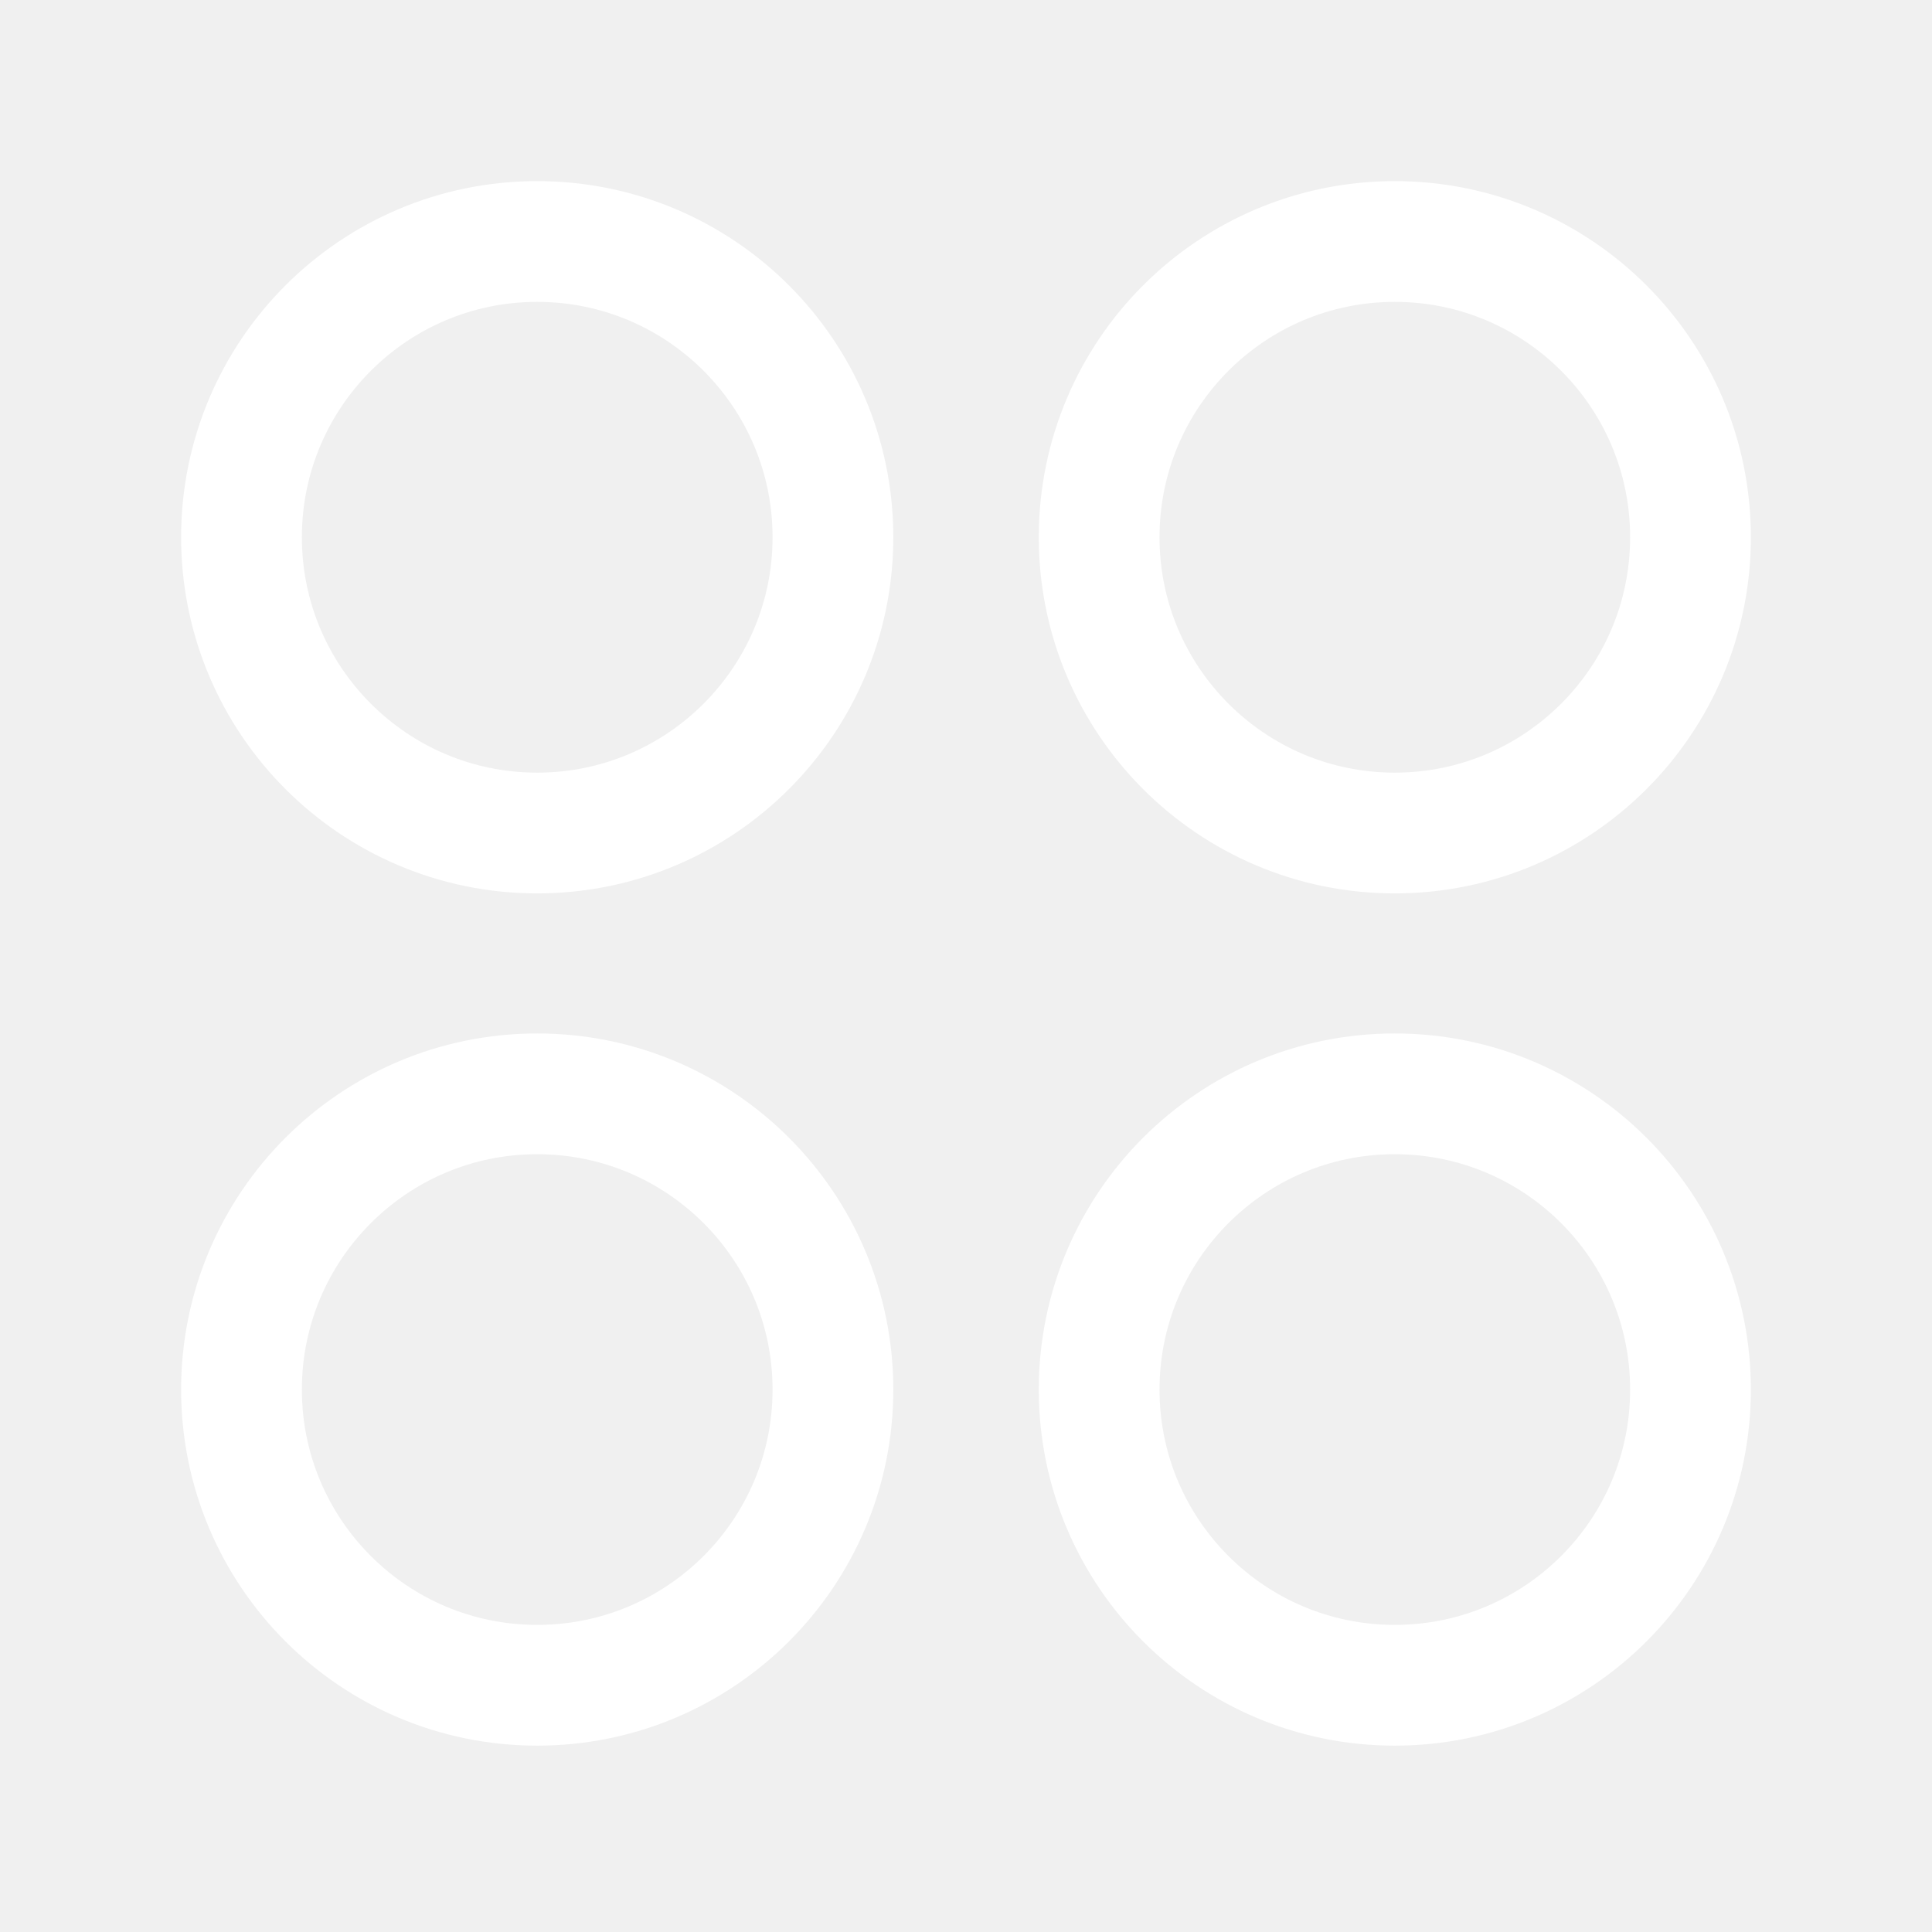
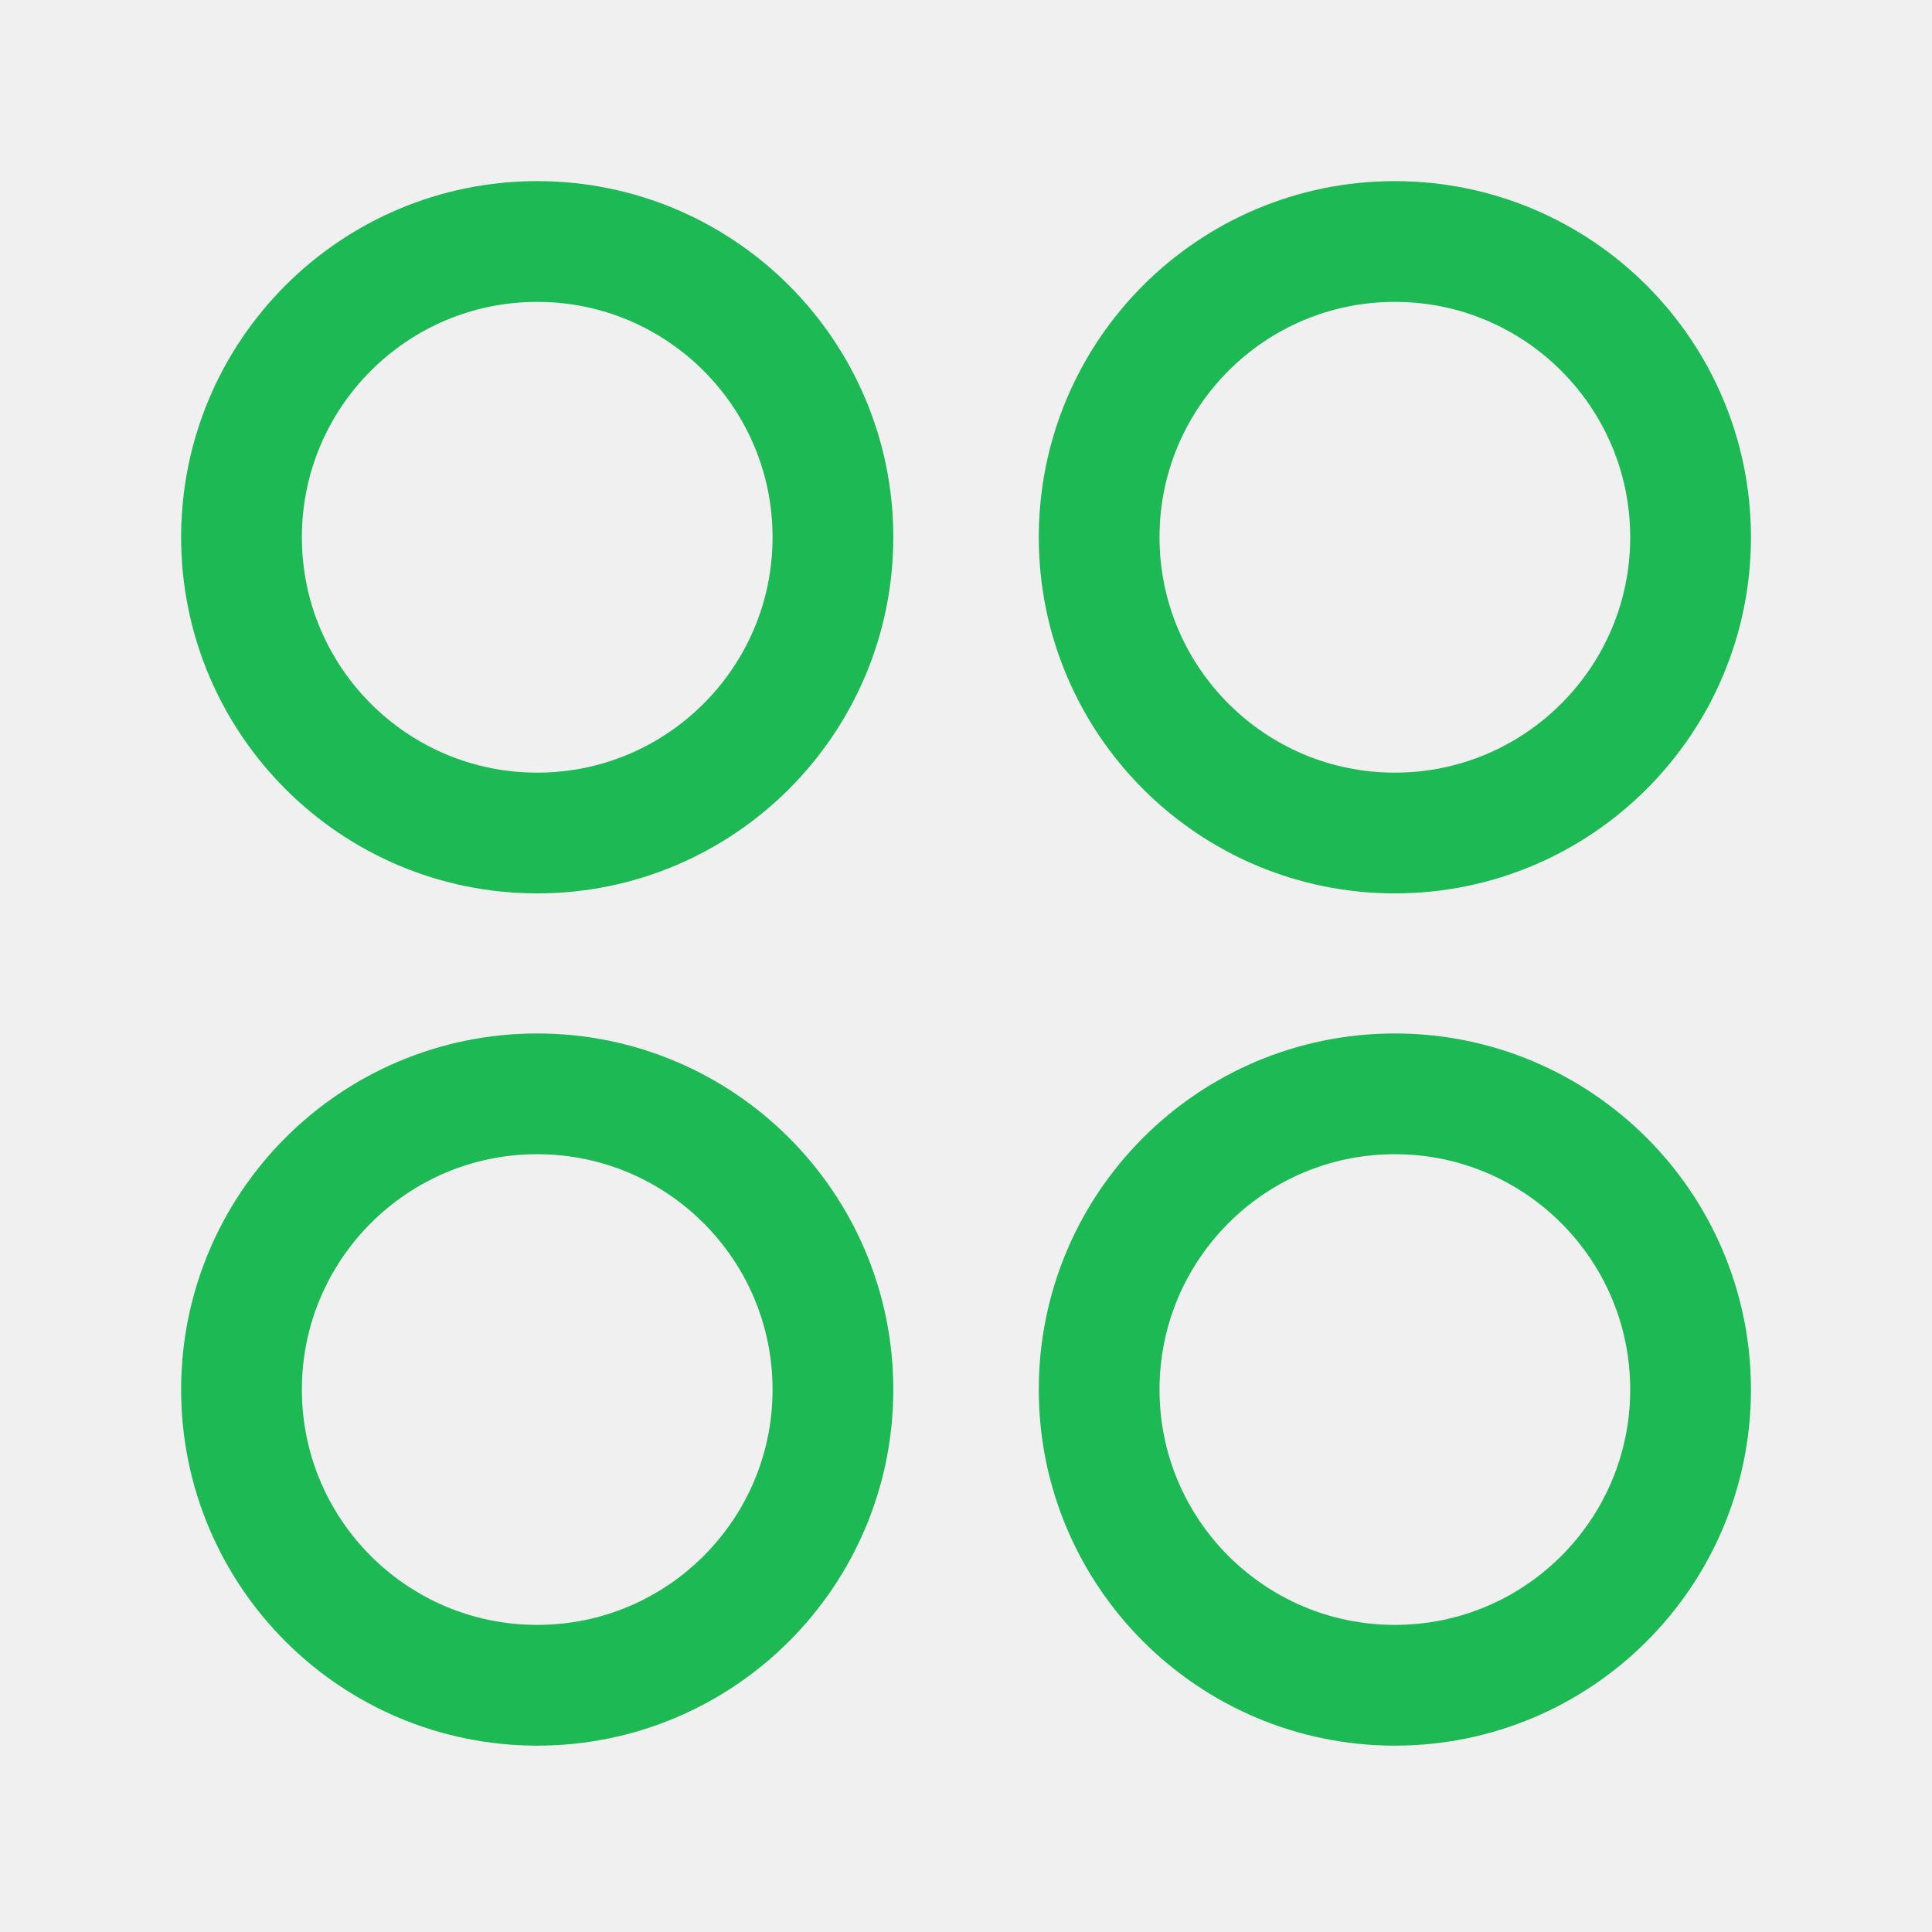
<svg xmlns="http://www.w3.org/2000/svg" width="24" height="24" viewBox="0 0 24 24" fill="none">
-   <path fill-rule="evenodd" clip-rule="evenodd" d="M21 6.674C21 8.702 19.355 10.348 17.326 10.348C15.298 10.348 13.654 8.702 13.654 6.674C13.654 4.645 15.298 3 17.326 3C19.355 3 21 4.645 21 6.674Z" stroke="white" stroke-width="1.5" stroke-linecap="round" stroke-linejoin="round" />
-   <path fill-rule="evenodd" clip-rule="evenodd" d="M10.347 6.674C10.347 8.702 8.702 10.348 6.673 10.348C4.645 10.348 3 8.702 3 6.674C3 4.645 4.645 3 6.673 3C8.702 3 10.347 4.645 10.347 6.674Z" stroke="white" stroke-width="1.5" stroke-linecap="round" stroke-linejoin="round" />
-   <path fill-rule="evenodd" clip-rule="evenodd" d="M21 17.262C21 19.291 19.355 20.935 17.326 20.935C15.298 20.935 13.654 19.291 13.654 17.262C13.654 15.233 15.298 13.588 17.326 13.588C19.355 13.588 21 15.233 21 17.262Z" stroke="white" stroke-width="1.5" stroke-linecap="round" stroke-linejoin="round" />
-   <path fill-rule="evenodd" clip-rule="evenodd" d="M10.347 17.262C10.347 19.291 8.702 20.935 6.673 20.935C4.645 20.935 3 19.291 3 17.262C3 15.233 4.645 13.588 6.673 13.588C8.702 13.588 10.347 15.233 10.347 17.262Z" stroke="white" stroke-width="1.5" stroke-linecap="round" stroke-linejoin="round" />
+   <path fill-rule="evenodd" clip-rule="evenodd" d="M21.001 6.674C21.001 8.702 19.356 10.348 17.327 10.348C15.299 10.348 13.654 8.702 13.654 6.674C13.654 4.645 15.299 3 17.327 3C19.356 3 21.001 4.645 21.001 6.674Z" stroke="#1DB954" stroke-width="1.5" stroke-linecap="round" stroke-linejoin="round" />
+   <path fill-rule="evenodd" clip-rule="evenodd" d="M10.347 6.674C10.347 8.702 8.702 10.348 6.673 10.348C4.645 10.348 3 8.702 3 6.674C3 4.645 4.645 3 6.673 3C8.702 3 10.347 4.645 10.347 6.674Z" stroke="#1DB954" stroke-width="1.5" stroke-linecap="round" stroke-linejoin="round" />
+   <path fill-rule="evenodd" clip-rule="evenodd" d="M21.001 17.262C21.001 19.291 19.356 20.935 17.327 20.935C15.299 20.935 13.654 19.291 13.654 17.262C13.654 15.233 15.299 13.588 17.327 13.588C19.356 13.588 21.001 15.233 21.001 17.262Z" stroke="#1DB954" stroke-width="1.5" stroke-linecap="round" stroke-linejoin="round" />
+   <path fill-rule="evenodd" clip-rule="evenodd" d="M10.347 17.262C10.347 19.291 8.702 20.935 6.673 20.935C4.645 20.935 3 19.291 3 17.262C3 15.233 4.645 13.588 6.673 13.588C8.702 13.588 10.347 15.233 10.347 17.262Z" stroke="#1DB954" stroke-width="1.5" stroke-linecap="round" stroke-linejoin="round" />
</svg>
